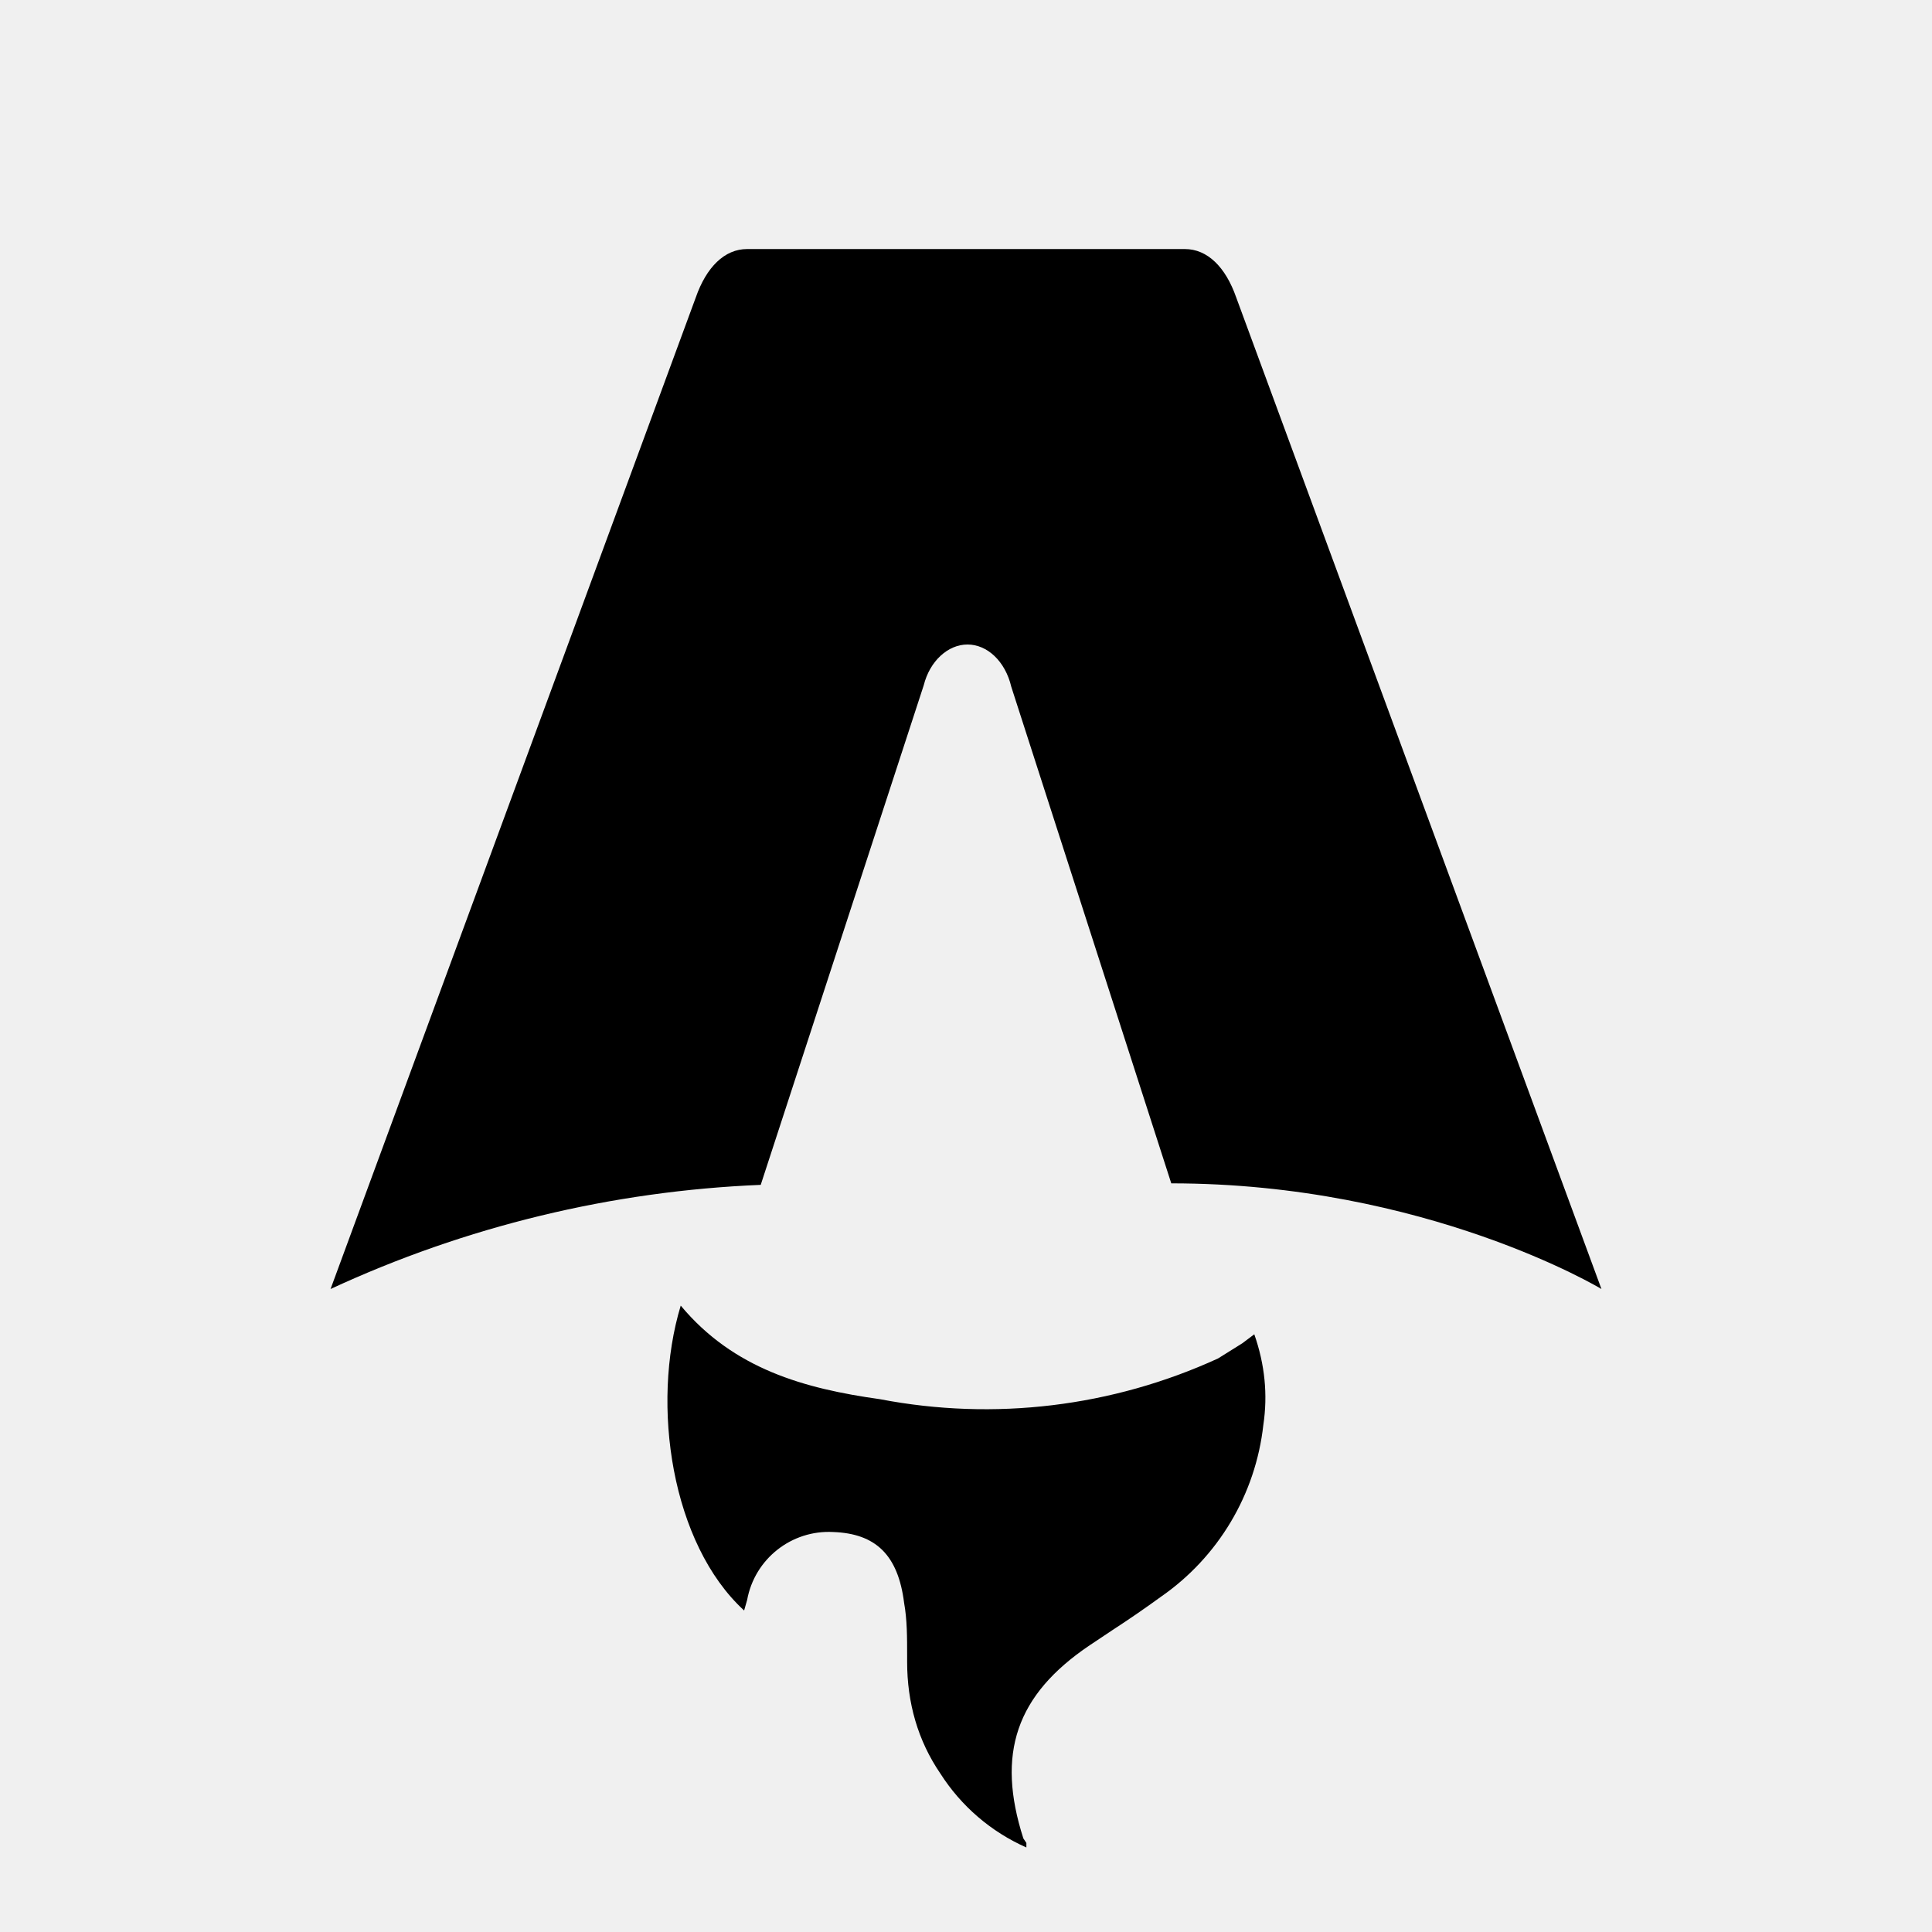
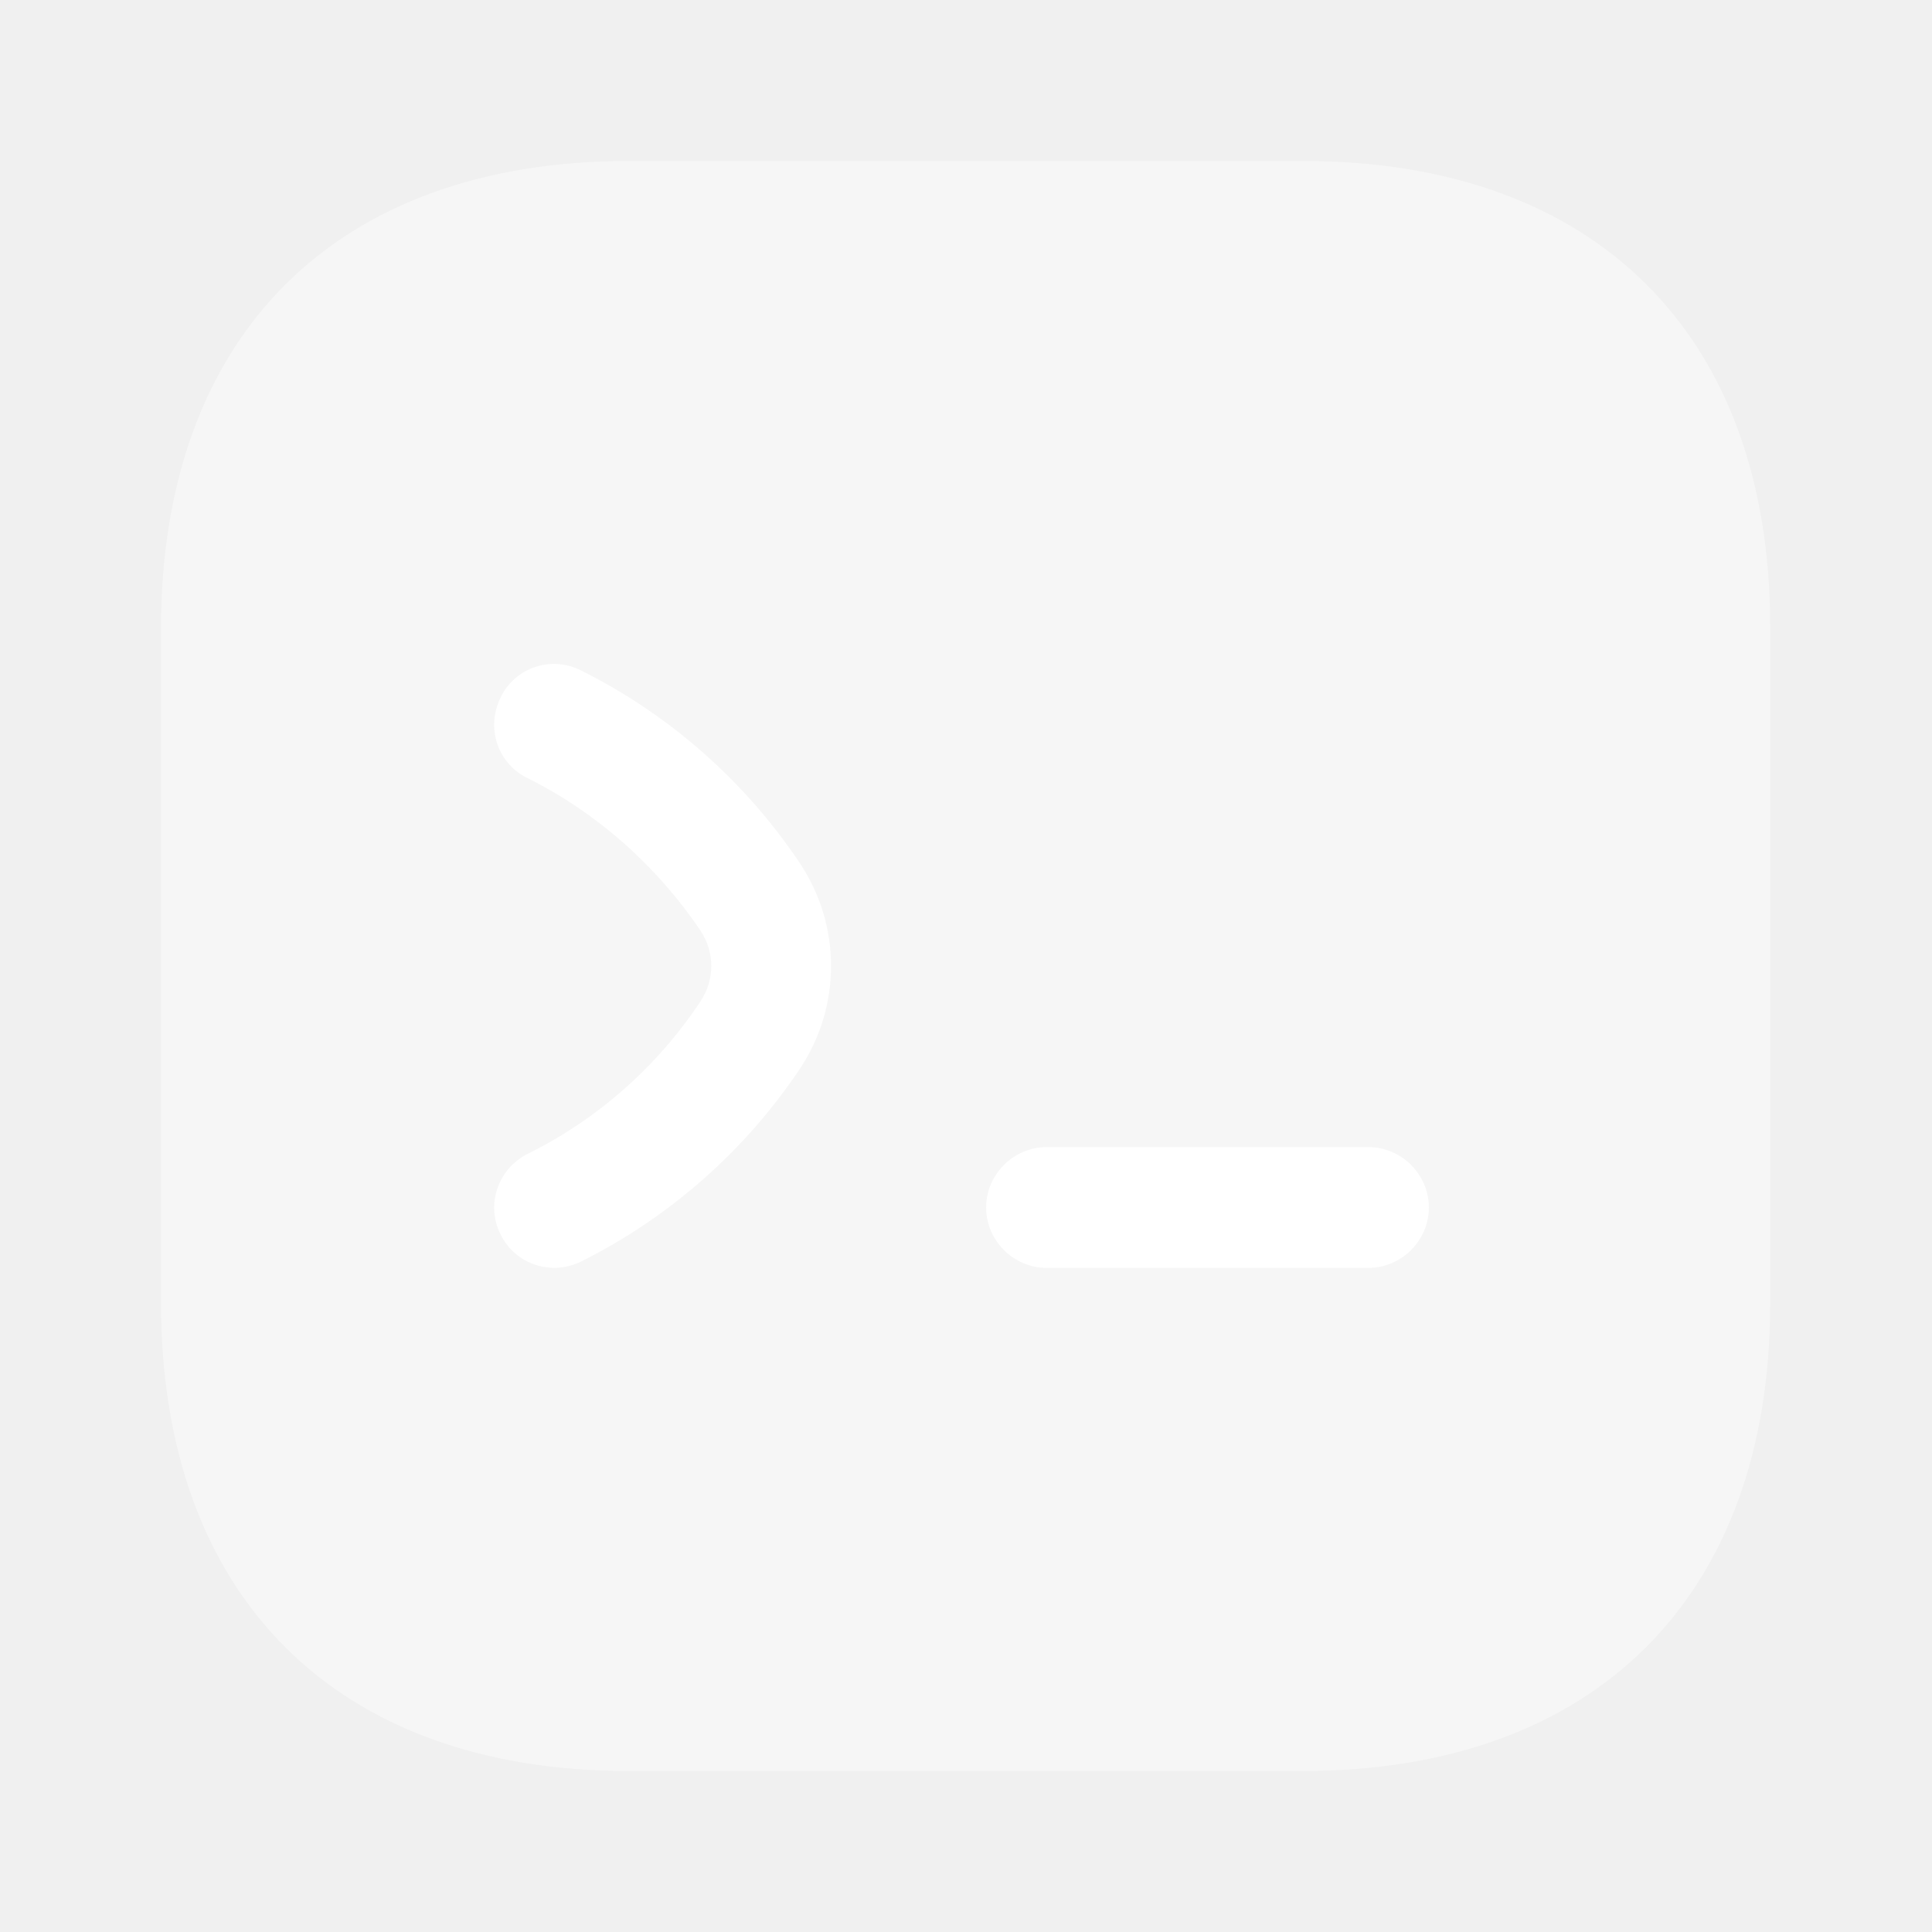
- <svg xmlns="http://www.w3.org/2000/svg" fill="none" viewBox="0 0 128 128">
-   <path d="M50.4 78.5a75.1 75.1 0 0 0-28.5 6.9l24.2-65.7c.7-2 1.9-3.2 3.4-3.2h29c1.5 0 2.7 1.2 3.4 3.2l24.2 65.7s-11.6-7-28.5-7L67 45.5c-.4-1.7-1.6-2.8-2.9-2.8-1.3 0-2.5 1.1-2.9 2.7L50.4 78.5Zm-1.1 28.2Zm-4.2-20.2c-2 6.6-.6 15.8 4.2 20.2a17.5 17.5 0 0 1 .2-.7 5.5 5.5 0 0 1 5.7-4.5c2.8.1 4.3 1.5 4.7 4.7.2 1.1.2 2.3.2 3.5v.4c0 2.7.7 5.2 2.2 7.4a13 13 0 0 0 5.7 4.9v-.3l-.2-.3c-1.8-5.6-.5-9.5 4.4-12.8l1.5-1a73 73 0 0 0 3.2-2.2 16 16 0 0 0 6.8-11.4c.3-2 .1-4-.6-6l-.8.6-1.6 1a37 37 0 0 1-22.4 2.7c-5-.7-9.7-2-13.2-6.2Z" />
-   <style>
-         path { fill: #000; }
-         @media (prefers-color-scheme: dark) {
-             path { fill: #FFF; }
-         }
-     </style>
+ <svg xmlns="http://www.w3.org/2000/svg" width="800px" height="800px" viewBox="0 0 24 24" fill="none">
+   <g id="SVGRepo_bgCarrier" stroke-width="0" />
+   <g id="SVGRepo_tracerCarrier" stroke-linecap="round" stroke-linejoin="round" />
+   <g id="SVGRepo_iconCarrier">
+     <path opacity="0.4" d="M16.19 2H7.81C4.17 2 2 4.17 2 7.81V16.18C2 19.83 4.17 22 7.81 22H16.18C19.82 22 21.99 19.83 21.99 16.19V7.81C22 4.17 19.83 2 16.19 2Z" fill="#ffffff" />
+     <path d="M6.891 15.75C6.611 15.75 6.351 15.6 6.221 15.34C6.031 14.97 6.181 14.52 6.561 14.33C7.431 13.9 8.171 13.24 8.701 12.44C8.881 12.17 8.881 11.83 8.701 11.56C8.161 10.76 7.421 10.1 6.561 9.67C6.181 9.49 6.031 9.04 6.221 8.66C6.401 8.29 6.851 8.14 7.221 8.33C8.321 8.88 9.261 9.71 9.941 10.73C10.451 11.5 10.451 12.5 9.941 13.27C9.261 14.29 8.321 15.12 7.221 15.67C7.121 15.72 7.001 15.75 6.891 15.75Z" fill="#ffffff" />
+     <path d="M17 15.75H13C12.59 15.75 12.25 15.41 12.25 15C12.25 14.59 12.59 14.25 13 14.25H17C17.41 14.25 17.75 14.59 17.75 15C17.75 15.41 17.41 15.75 17 15.75Z" fill="#ffffff" />
+   </g>
</svg>
